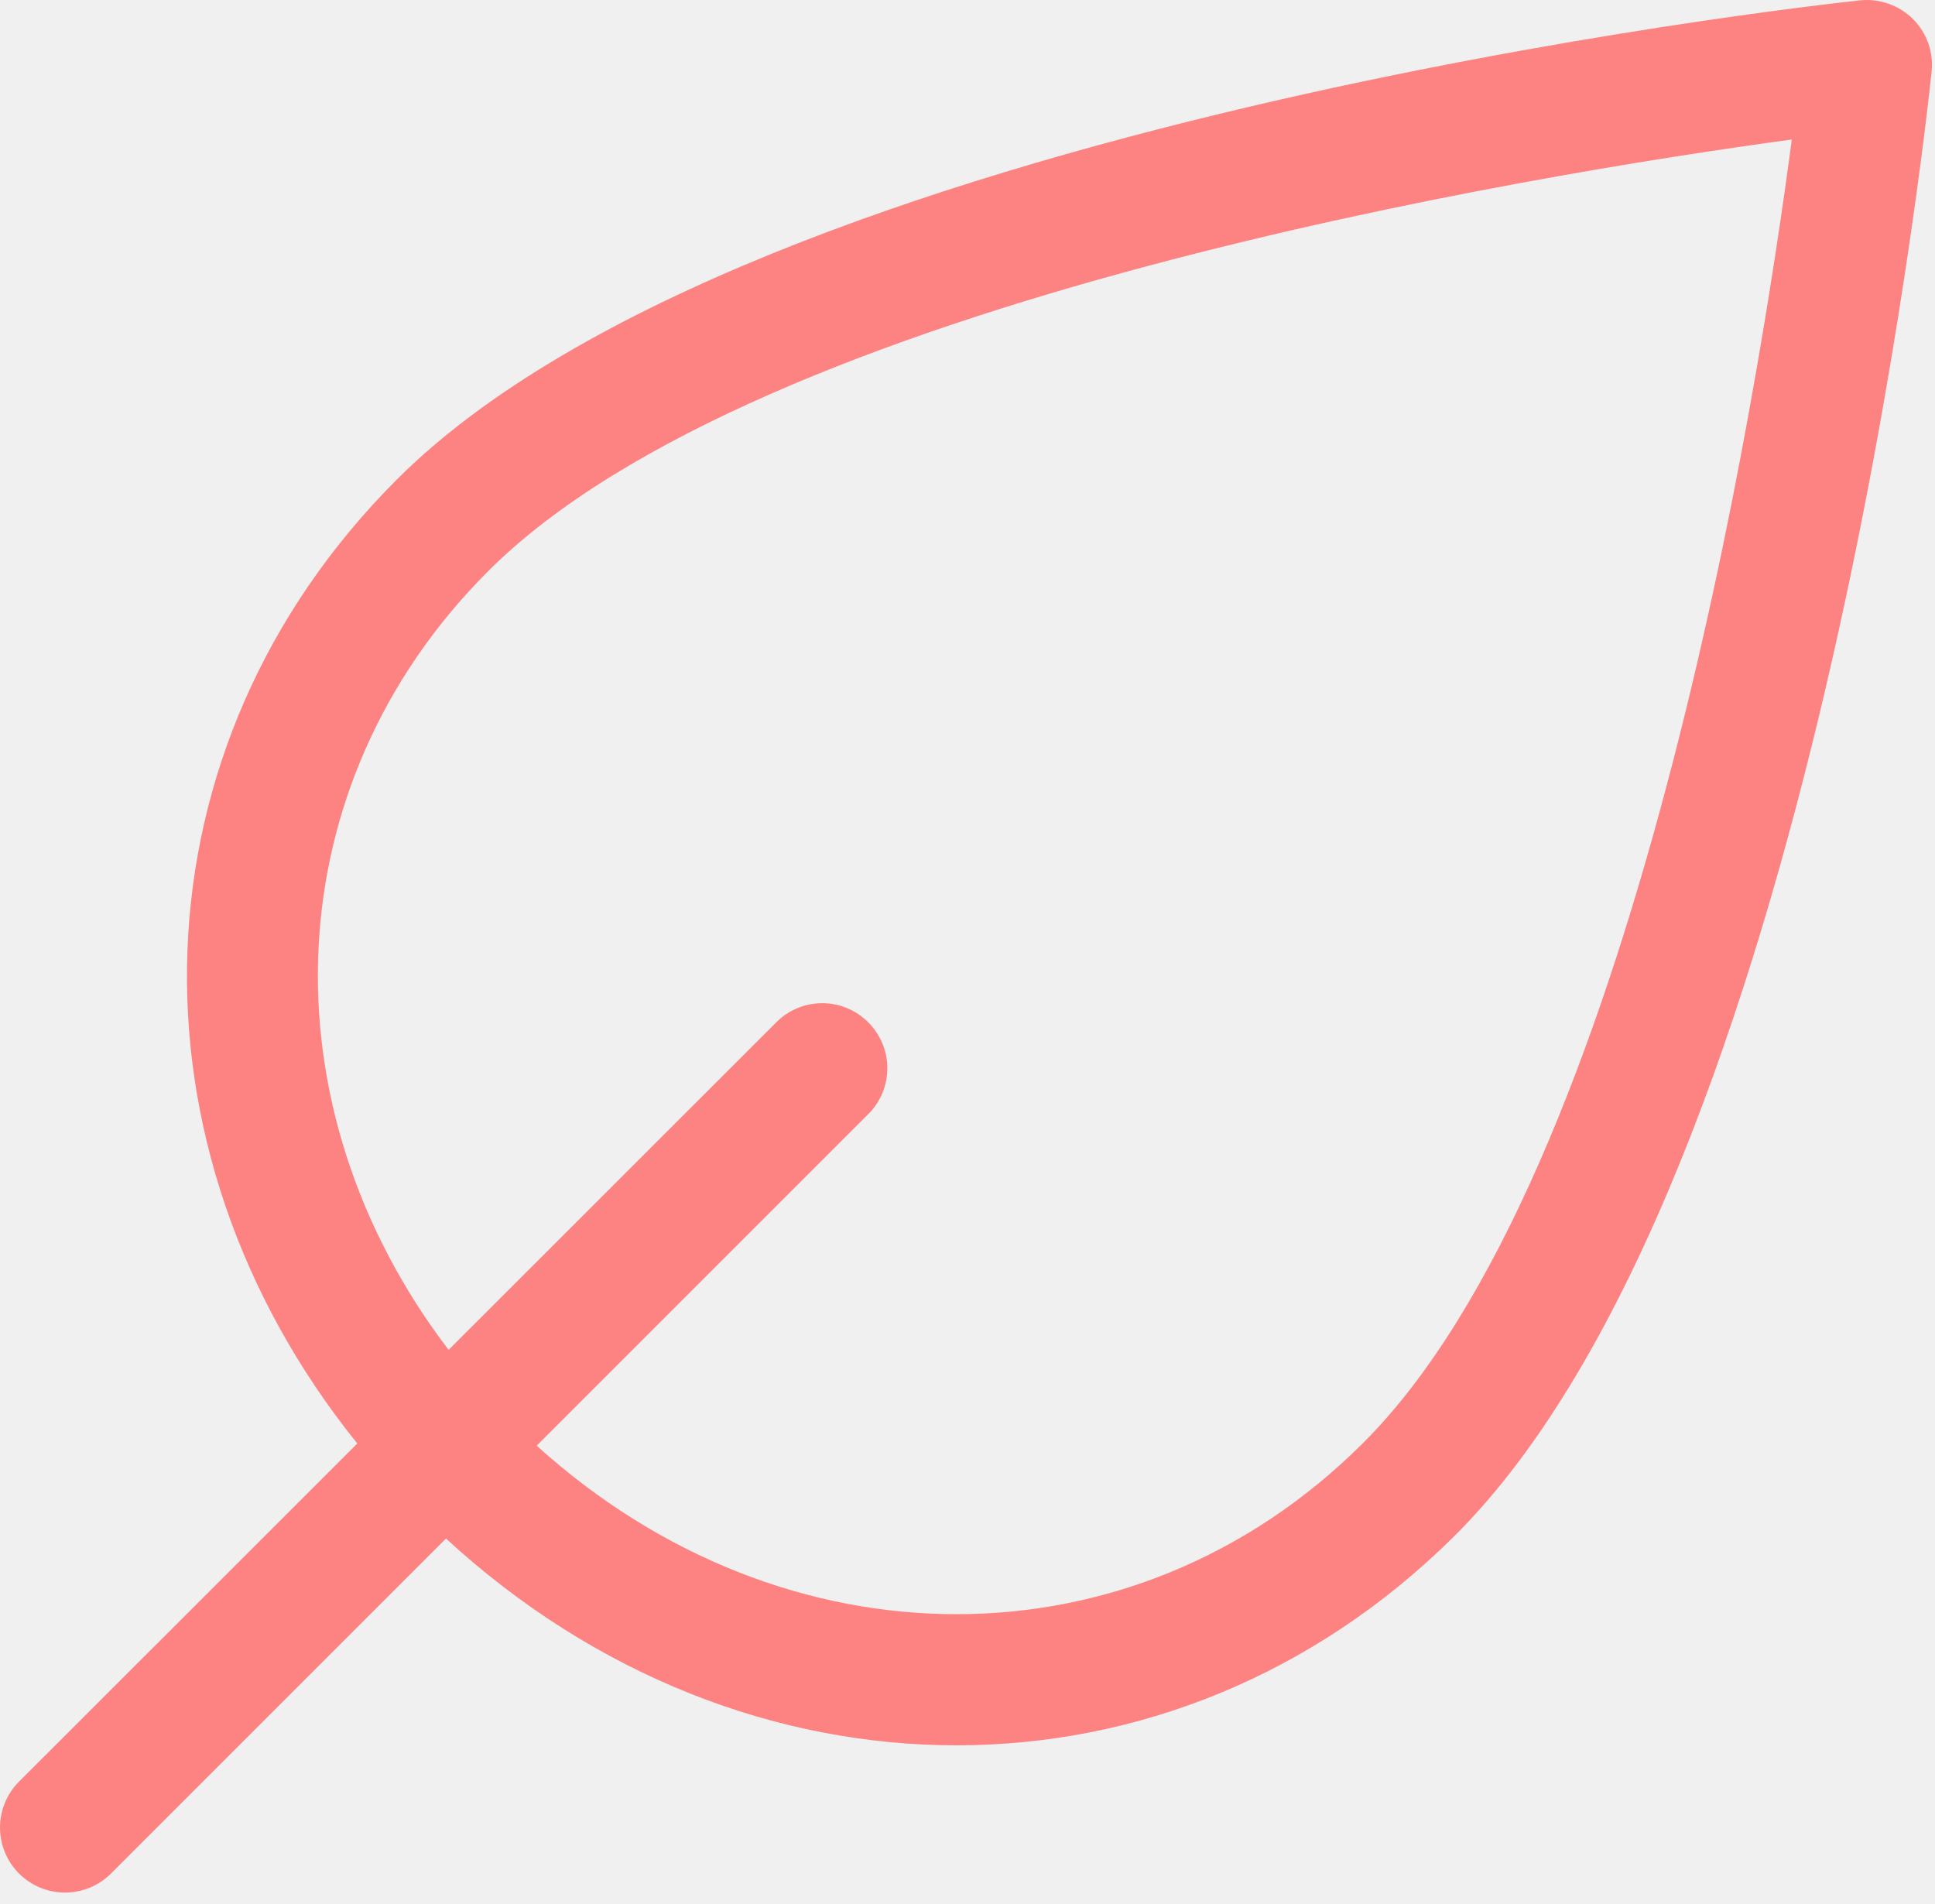
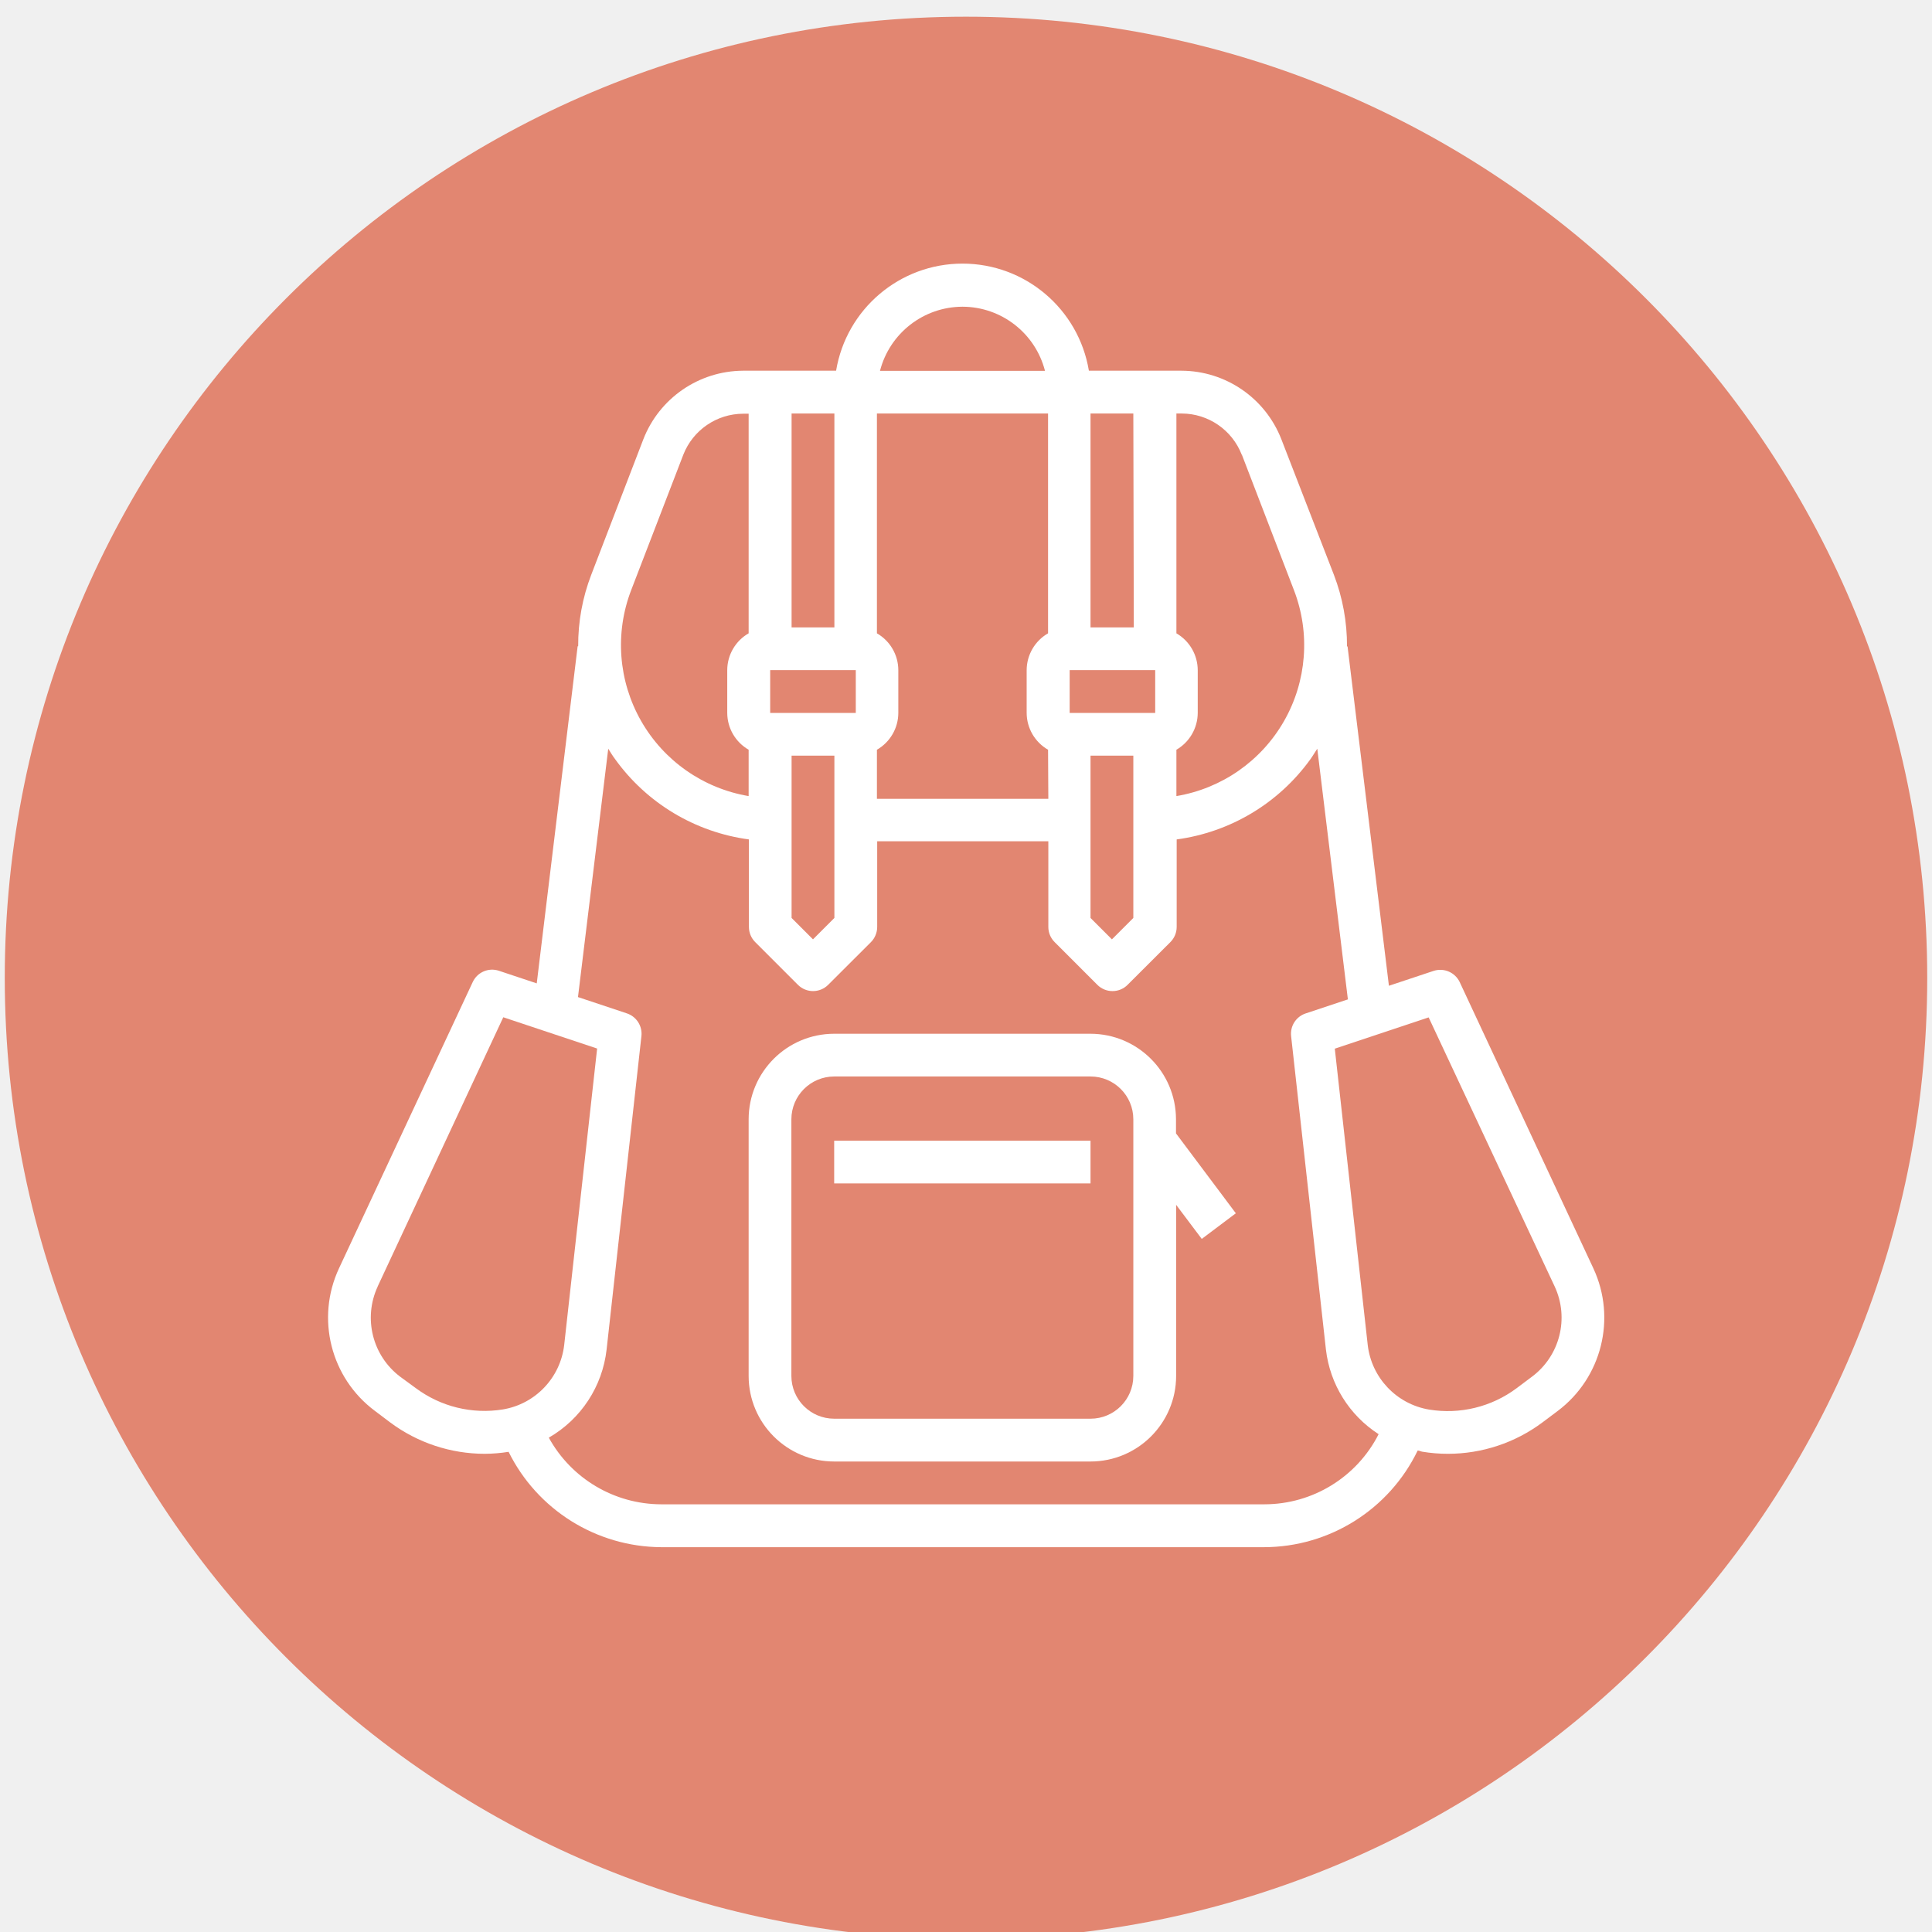
- <svg xmlns="http://www.w3.org/2000/svg" width="100%" height="100%" viewBox="0 0 125 123" version="1.1" xml:space="preserve" style="fill-rule:evenodd;clip-rule:evenodd;stroke-linejoin:round;stroke-miterlimit:2;">
-   <g transform="matrix(1,0,0,1,0.000303046,-0.0075399)">
-     <g transform="matrix(1,0,0,1,-79.33,-80.6)">
-       <path d="M80.56,201.64C81.347,202.427 82.416,202.87 83.53,202.87C84.644,202.87 85.713,202.427 86.5,201.64L108.14,180C127.47,197.78 155.08,197.88 173.24,179.88C196.47,156.88 203.81,88.14 204.11,85.23C204.243,83.973 203.798,82.72 202.9,81.83C202.001,80.941 200.748,80.5 199.49,80.63C196.58,80.94 128.07,88.48 104.97,111.58C87.74,128.81 86.97,154.67 102.41,173.86L80.56,195.7C79.773,196.487 79.33,197.556 79.33,198.67C79.33,199.784 79.773,200.853 80.56,201.64ZM114,174L135.54,152.46C136.255,151.685 136.652,150.668 136.652,149.613C136.652,147.309 134.756,145.413 132.452,145.413C131.395,145.413 130.376,145.812 129.6,146.53L108.31,167.81C96.31,152.07 97.04,131.33 110.87,117.5C128.43,99.94 178.65,91.85 195.08,89.62C192.9,106.08 184.94,156.43 167.31,173.9C152.54,188.58 130,188.48 114,174Z" style="fill:rgb(253,131,131);fill-rule:nonzero;" />
-     </g>
-   </g>
+ <svg xmlns="http://www.w3.org/2000/svg" id="Calque_1" data-name="Calque 1" viewBox="0 0 283.46 283.46">
+   <defs>
+     <style>.cls-1{fill:#e28671;}.cls-2{fill:#fff;}</style>
+   </defs>
+   <circle class="cls-1" cx="141.73" cy="143.48" r="141.03" />
+   <path class="cls-2" d="M55,207l2.24,1.69a23.23,23.23,0,0,0,13.88,4.61,22.85,22.85,0,0,0,3.5-.29A25.15,25.15,0,0,0,97,227h88.46A25.09,25.09,0,0,0,208,212.82c.23,0,.44.13.67.17a22.71,22.71,0,0,0,3.76.31,23.18,23.18,0,0,0,13.88-4.61l2.24-1.68a17.13,17.13,0,0,0,5.23-20.91l-19.61-42a3.16,3.16,0,0,0-3.84-1.65l-6.55,2.18-6.07-49.79h-.08a29,29,0,0,0-1.92-10.5L188,64.45a15.79,15.79,0,0,0-14.64-10.06H159.76a18.8,18.8,0,0,0-37.09,0H109A15.79,15.79,0,0,0,94.39,64.45L86.75,84.32a28.77,28.77,0,0,0-1.92,10.5h-.08l-6,49.46-5.55-1.85a3.14,3.14,0,0,0-3.84,1.65l-19.62,42A17.08,17.08,0,0,0,55,207Zm173.1-18.25A10.82,10.82,0,0,1,224.75,202l-2.24,1.68a16.89,16.89,0,0,1-12.84,3.13,10.88,10.88,0,0,1-9-9.48l-4.83-43.47,13.77-4.59Zm-45.88-122,7.64,19.87A22.45,22.45,0,0,1,172.6,116.8V110a6.28,6.28,0,0,0,3.13-5.41V98.33a6.27,6.27,0,0,0-3.13-5.41V60.67h.79A9.47,9.47,0,0,1,182.18,66.7Zm-28.41,50.45H128.66V110a6.25,6.25,0,0,0,3.14-5.4V98.32a6.25,6.25,0,0,0-3.14-5.4V60.67h25.11V92.92a6.25,6.25,0,0,0-3.14,5.4v6.28a6.25,6.25,0,0,0,3.14,5.4ZM113,104.6V98.32h12.56v6.28Zm9.42-12.55h-6.28V60.67h6.28Zm-6.28,18.82h6.28v23.81l-3.14,3.14-3.14-3.14Zm40.8-6.27V98.32h12.55v6.28Zm9.41-12.55H160V60.67h6.28ZM160,110.87h6.28v23.81l-3.14,3.14L160,134.68ZM141.22,45a12.53,12.53,0,0,1,12.1,9.41H129.11A12.54,12.54,0,0,1,141.22,45ZM92.61,86.57l7.65-19.87a9.47,9.47,0,0,1,8.78-6h.8V92.92a6.24,6.24,0,0,0-3.14,5.4v6.28a6.25,6.25,0,0,0,3.14,5.4v6.8A22.47,22.47,0,0,1,92.61,86.57Zm-3.37,23.28c.32.51.61,1,1,1.52a28.91,28.91,0,0,0,19.64,11.79V136a3.14,3.14,0,0,0,.92,2.22l6.27,6.27a3.14,3.14,0,0,0,4.44,0l6.28-6.27a3.17,3.17,0,0,0,.91-2.22V123.43h25.11V136a3.14,3.14,0,0,0,.92,2.22l6.27,6.27a3.12,3.12,0,0,0,2.22.92,3.09,3.09,0,0,0,2.22-.92l6.28-6.27a3.14,3.14,0,0,0,.92-2.22V123.16a28.94,28.94,0,0,0,19.63-11.78c.36-.5.64-1,1-1.53l4.49,36.78-6.2,2.06a3.14,3.14,0,0,0-2.13,3.33l5.11,46a17.11,17.11,0,0,0,7.73,12.4,18.81,18.81,0,0,1-16.74,10.29H97a18.87,18.87,0,0,1-16.48-9.78A17.13,17.13,0,0,0,89,198l5.11-46A3.15,3.15,0,0,0,92,148.69l-7.2-2.4Zm-33.83,78.9,18.43-39.5,13.77,4.59-4.83,43.47a10.85,10.85,0,0,1-9,9.48A16.86,16.86,0,0,1,61,203.66L58.73,202a10.85,10.85,0,0,1-3.32-13.23Z" />
+   <path class="cls-2" d="M122.39,214.43H160a12.57,12.57,0,0,0,12.56-12.55V176.77l3.76,5,5-3.76-8.78-11.72v-2.09A12.57,12.57,0,0,0,160,151.67H122.39a12.56,12.56,0,0,0-12.55,12.55v37.66A12.56,12.56,0,0,0,122.39,214.43Zm-6.28-50.21a6.29,6.29,0,0,1,6.28-6.28H160a6.28,6.28,0,0,1,6.28,6.28v37.66a6.28,6.28,0,0,1-6.28,6.27H122.39a6.28,6.28,0,0,1-6.28-6.27V164.22Z" />
+   <path class="cls-2" d="M122.39,167.36H160v6.27H122.39Z" />
</svg>
